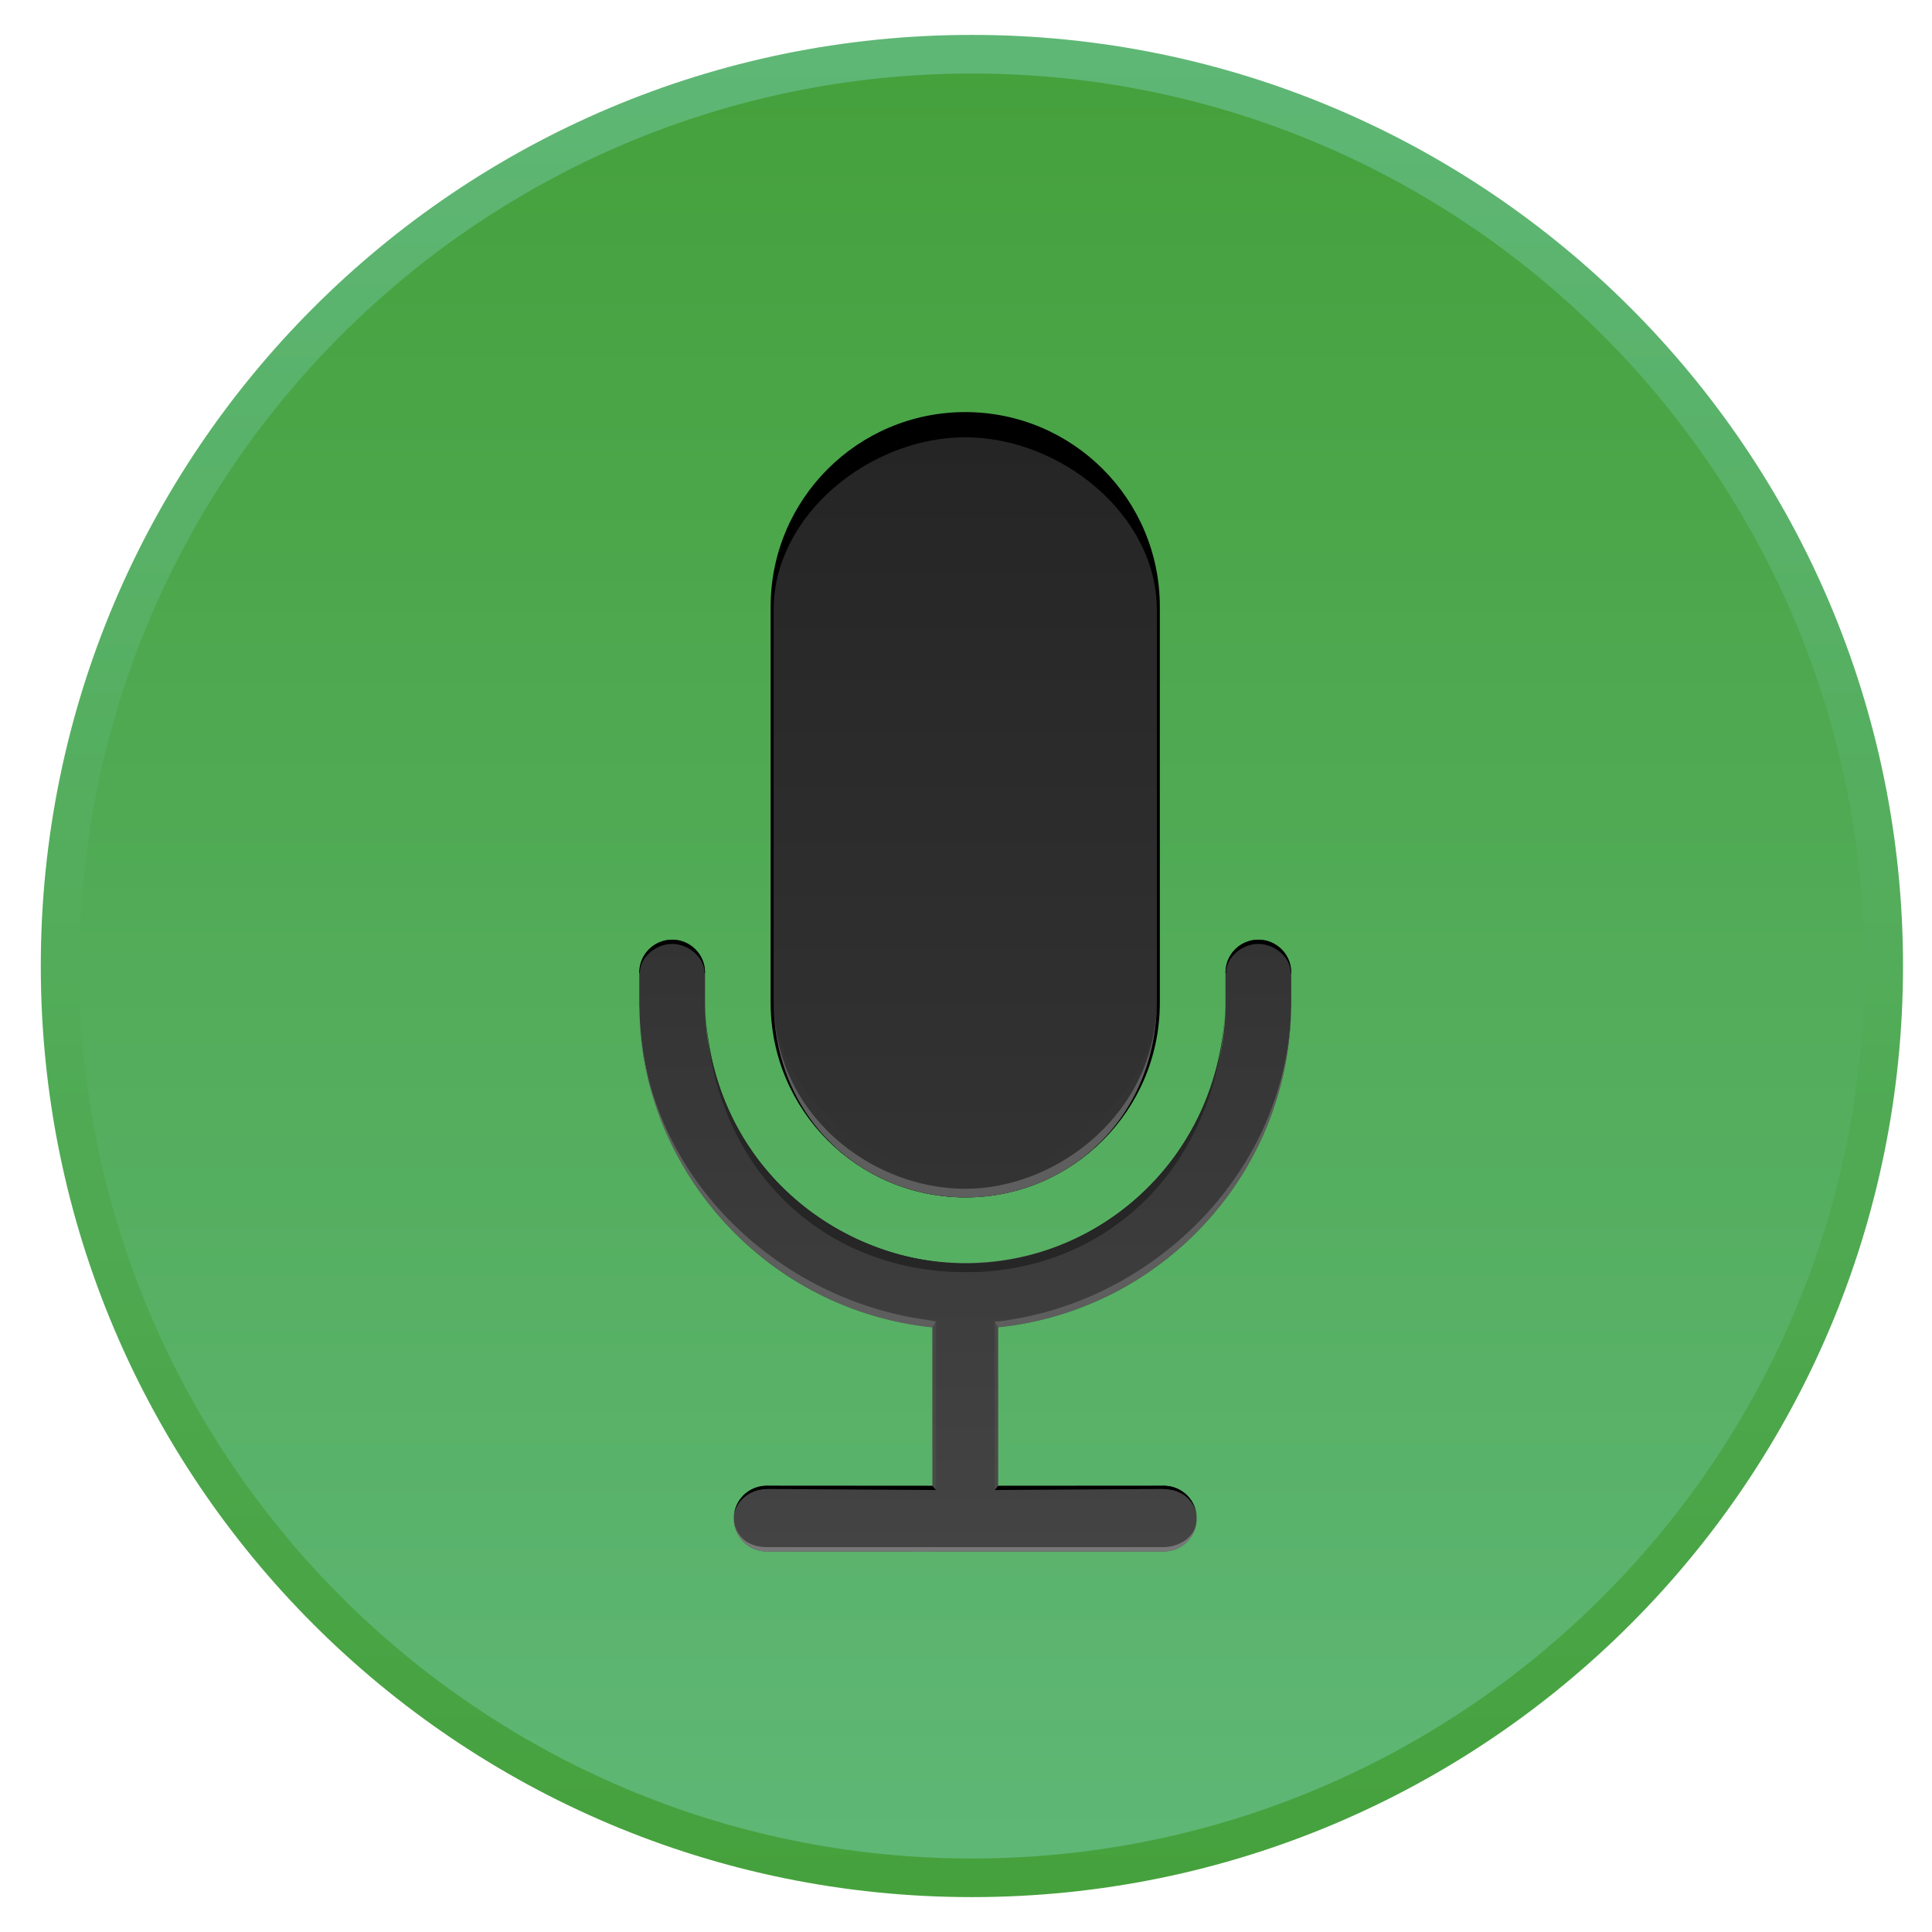
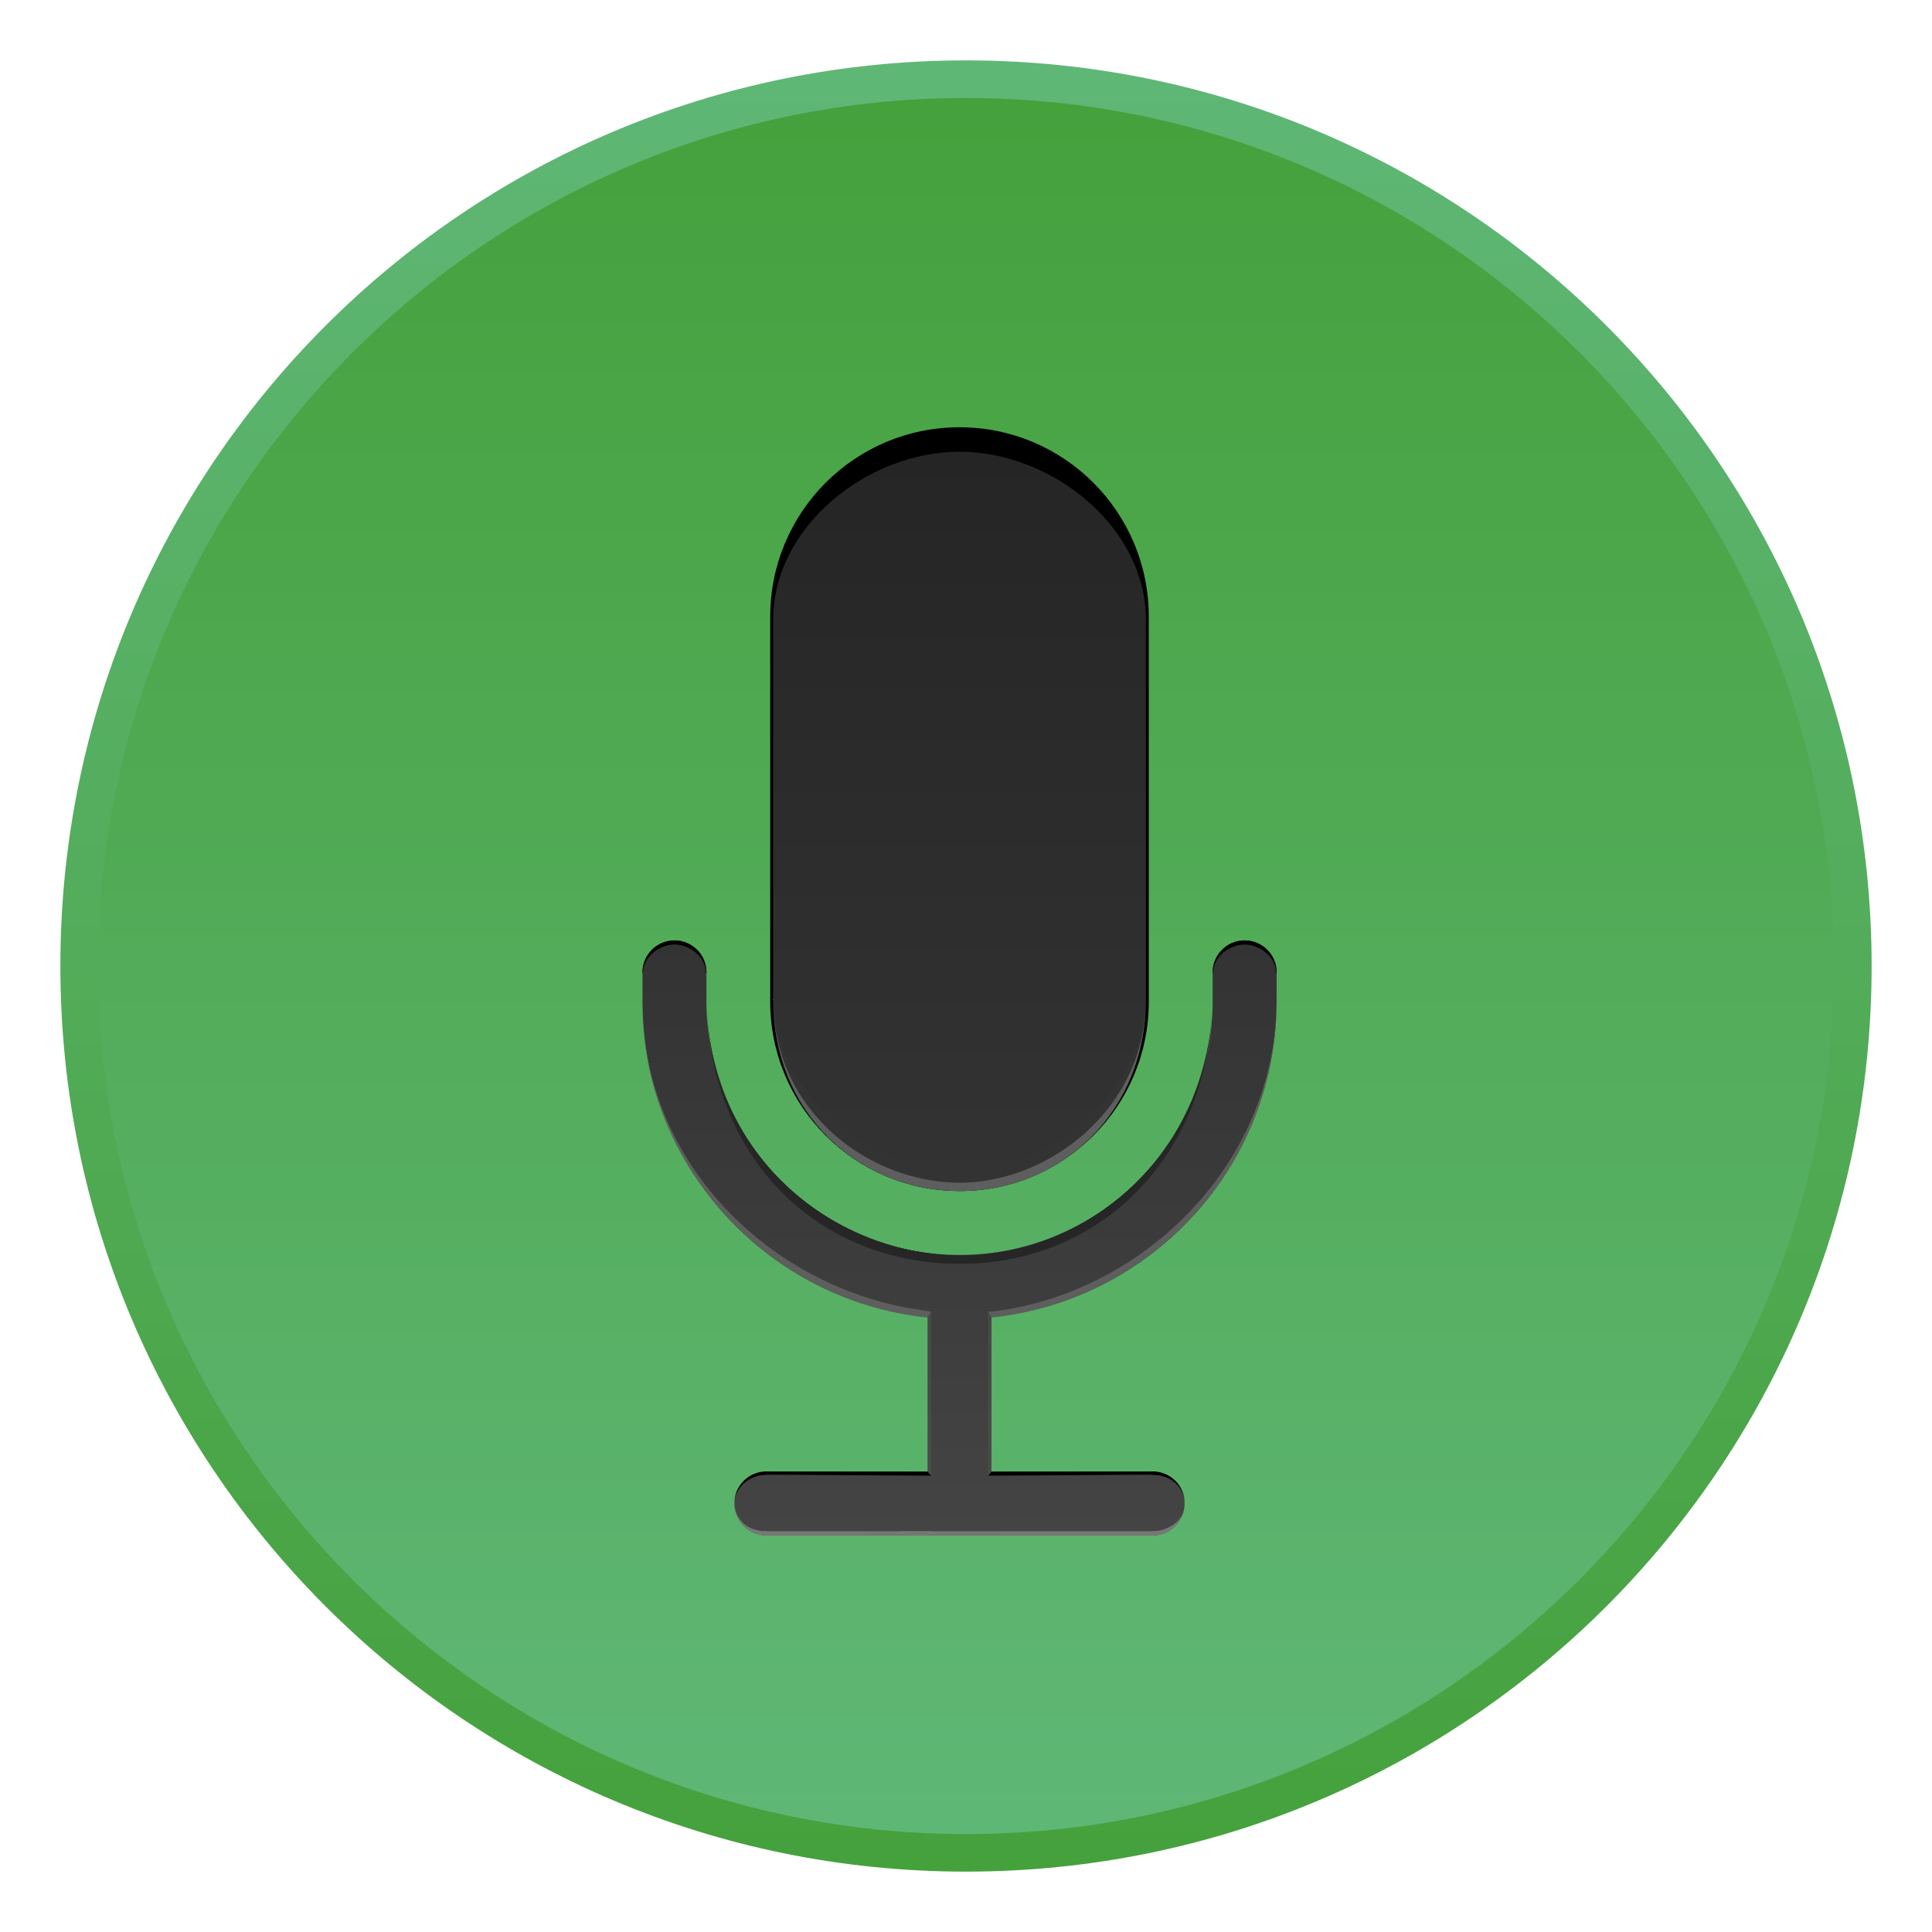
- <svg xmlns="http://www.w3.org/2000/svg" version="1.1" id="Layer_1" x="0px" y="0px" width="200px" height="200px" viewBox="0 0 200 200" enable-background="new 0 0 200 200" xml:space="preserve">
-   <linearGradient id="SVGID_1_" gradientUnits="userSpaceOnUse" x1="298.213" y1="-316.378" x2="298.213" y2="-123.602" gradientTransform="matrix(1 0 0 -1 -197.5996 -119.9902)">
-     <stop offset="0" style="stop-color:#45A13C" />
-     <stop offset="1" style="stop-color:#5FB776" />
-   </linearGradient>
-   <circle fill="url(#SVGID_1_)" cx="100.611" cy="100" r="96.388" />
-   <linearGradient id="SVGID_2_" gradientUnits="userSpaceOnUse" x1="100.612" y1="7.612" x2="100.612" y2="192.389">
-     <stop offset="0" style="stop-color:#45A13C" />
-     <stop offset="1" style="stop-color:#5FB776" />
-   </linearGradient>
-   <path fill="url(#SVGID_2_)" d="M100.611,192.389c-50.942,0-92.387-41.445-92.387-92.389c0-50.943,41.445-92.388,92.387-92.388  C151.555,7.612,193,49.057,193,100C193,150.943,151.555,192.389,100.611,192.389z" />
+ <svg xmlns="http://www.w3.org/2000/svg" version="1.1" id="Layer_1" x="0px" y="0px" width="80px" height="80px" viewBox="60 60 80 80" enable-background="new 60 60 80 80" xml:space="preserve">
  <g>
-     <g>
-       <path d="M99.922,123.951c11.125,0,20.145-9.02,20.145-20.145v-41c0-11.126-9.019-20.146-20.145-20.146s-20.146,9.02-20.146,20.146    c0,0.274,0,40.725,0,41C79.776,114.932,88.796,123.951,99.922,123.951z" />
-       <linearGradient id="SVGID_3_" gradientUnits="userSpaceOnUse" x1="99.921" y1="45.268" x2="99.921" y2="123.344">
-         <stop offset="0" style="stop-color:#252525" />
-         <stop offset="1" style="stop-color:#333333" />
-       </linearGradient>
-       <path fill="url(#SVGID_3_)" d="M99.922,123.344c-9.853,0-19.837-7.828-19.837-19.836V63.136c0-9.853,9.985-17.868,19.837-17.868    c9.852,0,19.836,8.015,19.836,17.868v40.372C119.758,115.351,109.773,123.344,99.922,123.344z" />
-       <linearGradient id="SVGID_4_" gradientUnits="userSpaceOnUse" x1="99.922" y1="97.274" x2="99.922" y2="160.606">
-         <stop offset="0" style="stop-color:#333333" />
-         <stop offset="1" style="stop-color:#444444" />
-       </linearGradient>
-       <path fill="url(#SVGID_4_)" d="M130.266,97.274c-1.879,0-3.404,1.524-3.404,3.403c0,0.044,0,2.856,0,3.399    c-0.146,14.733-12.17,26.675-26.938,26.675c-14.78,0-26.815-11.963-26.94-26.714v-3.36c0-1.879-1.524-3.403-3.403-3.403    s-3.403,1.524-3.403,3.403c0,0.048,0,3.45,0,3.496c0,0.042,0.011,0.081,0.012,0.123c0.248,17.238,13.478,31.391,30.335,33.084    v16.431H79.363c-1.877,0-3.399,1.52-3.398,3.396c0,1.877,1.521,3.398,3.398,3.398c0.046,0,41.071,0,41.118,0    c1.877,0,3.397-1.521,3.397-3.398s-1.521-3.396-3.397-3.396h-17.158c0-4.152,0-12.491,0-16.431    c16.856-1.694,30.086-15.847,30.333-33.084c0.002-0.042,0.013-0.081,0.013-0.123v-3.496    C133.668,98.798,132.145,97.274,130.266,97.274z" />
-     </g>
+     <linearGradient id="SVGID_1_" gradientUnits="userSpaceOnUse" x1="495.199" y1="778.481" x2="495.199" y2="703.481" gradientTransform="matrix(1 0 0 1 -395.1992 -640.9805)">
+       <stop offset="0" style="stop-color:#45A13C" />
+       <stop offset="1" style="stop-color:#5FB776" />
+     </linearGradient>
+     <circle fill="url(#SVGID_1_)" cx="100" cy="100" r="37.5" />
+     <linearGradient id="SVGID_2_" gradientUnits="userSpaceOnUse" x1="297.6" y1="-184.047" x2="297.6" y2="-255.935" gradientTransform="matrix(1 0 0 -1 -197.5996 -119.9902)">
+       <stop offset="0" style="stop-color:#45A13C" />
+       <stop offset="1" style="stop-color:#5FB776" />
+     </linearGradient>
+     <path fill="url(#SVGID_2_)" d="M100,135.944c-19.819,0-35.944-16.125-35.944-35.944S80.181,64.057,100,64.057   S135.944,80.181,135.944,100S119.819,135.944,100,135.944z" />
    <g>
      <g>
-         <path fill="#333333" d="M99.921,122c-9.555,0-19.836-9.07-19.836-18.492c0,12.284,9.238,20.443,19.915,20.443     c10.675,0,19.759-8.368,19.759-20.443C119.758,112.93,109.477,122,99.921,122z" />
-         <path fill="#5E5E5E" d="M99.921,123.063c-9.555,0-19.836-7.521-19.836-19.555c0,12.284,9.238,20.443,19.915,20.443     c10.675,0,19.759-8.368,19.759-20.443C119.758,115.167,109.477,123.063,99.921,123.063z" />
-       </g>
-     </g>
-     <g>
-       <path d="M126.913,100.729c0.003-1.663,1.688-3.015,3.351-3.015c1.664,0,3.349,1.352,3.353,3.015h0.052v-0.052    c0-1.879-1.524-3.403-3.404-3.403c-1.878,0-3.402,1.523-3.402,3.403c0,0.002,0,0.021,0,0.052H126.913z" />
-     </g>
-     <g>
-       <path d="M66.229,100.729c0.003-1.663,1.688-3.015,3.351-3.015c1.664,0,3.349,1.352,3.353,3.015h0.052v-0.052    c0-1.88-1.524-3.403-3.404-3.403c-1.878,0-3.402,1.523-3.402,3.403c0,0.002,0,0.021,0,0.052H66.229z" />
-     </g>
-     <g>
-       <g>
-         <g>
-           <path d="M79.409,154.139v-0.34h-0.052c-1.88,0-3.403,1.524-3.403,3.404C75.954,155.626,77.458,154.139,79.409,154.139z" />
-         </g>
-         <path d="M96.525,153.811l-17.162-0.012c0,0-1.082,0.189-0.952,0.43c0.667-0.11,1.292-0.092,1.292-0.092l17.203,0.11     L96.525,153.811z" />
+         <path d="M99.731,109.318c4.328,0,7.838-3.509,7.838-7.837V85.53c0-4.329-3.509-7.838-7.838-7.838     c-4.329,0-7.838,3.509-7.838,7.838c0,0.106,0,15.844,0,15.952C91.894,105.81,95.403,109.318,99.731,109.318z" />
+         <linearGradient id="SVGID_3_" gradientUnits="userSpaceOnUse" x1="297.332" y1="-198.697" x2="297.332" y2="-229.073" gradientTransform="matrix(1 0 0 -1 -197.5996 -119.9902)">
+           <stop offset="0" style="stop-color:#252525" />
+           <stop offset="1" style="stop-color:#333333" />
+         </linearGradient>
+         <path fill="url(#SVGID_3_)" d="M99.731,109.082c-3.833,0-7.717-3.046-7.717-7.717V85.658c0-3.833,3.884-6.952,7.717-6.952     s7.718,3.118,7.718,6.952v15.707C107.449,105.973,103.564,109.082,99.731,109.082z" />
+         <linearGradient id="SVGID_4_" gradientUnits="userSpaceOnUse" x1="297.332" y1="-218.93" x2="297.332" y2="-243.57" gradientTransform="matrix(1 0 0 -1 -197.5996 -119.9902)">
+           <stop offset="0" style="stop-color:#333333" />
+           <stop offset="1" style="stop-color:#444444" />
+         </linearGradient>
+         <path fill="url(#SVGID_4_)" d="M111.537,98.939c-0.731,0-1.324,0.593-1.324,1.324c0,0.017,0,1.111,0,1.322     c-0.057,5.731-4.735,10.378-10.48,10.378c-5.75,0-10.433-4.654-10.481-10.394v-1.307c0-0.731-0.593-1.324-1.324-1.324     s-1.324,0.593-1.324,1.324c0,0.019,0,1.342,0,1.36c0,0.016,0.004,0.031,0.004,0.048c0.097,6.706,5.244,12.213,11.802,12.871     v6.393h-6.677c-0.73,0-1.322,0.591-1.322,1.321c0,0.73,0.592,1.322,1.322,1.322c0.018,0,15.979,0,15.998,0     c0.729,0,1.321-0.592,1.321-1.322s-0.592-1.321-1.321-1.321h-6.676c0-1.615,0-4.859,0-6.393     c6.559-0.659,11.705-6.165,11.802-12.871c0-0.017,0.005-0.032,0.005-0.048v-1.36C112.86,99.532,112.268,98.939,111.537,98.939z" />
      </g>
      <g>
        <g>
-           <path d="M120.441,154.139v-0.34h0.051c1.881,0,3.404,1.524,3.404,3.404C123.896,155.542,122.438,154.139,120.441,154.139z" />
+           <path fill="#333333" d="M99.731,108.56c-3.717,0-7.717-3.529-7.717-7.194c0,4.778,3.594,7.953,7.748,7.953      c4.153,0,7.688-3.256,7.688-7.953C107.449,105.03,103.449,108.56,99.731,108.56z" />
+           <path fill="#5E5E5E" d="M99.731,108.973c-3.717,0-7.717-2.926-7.717-7.607c0,4.778,3.594,7.953,7.748,7.953      c4.153,0,7.688-3.256,7.688-7.953C107.449,105.9,103.449,108.973,99.731,108.973z" />
        </g>
-         <path d="M103.322,153.811l17.165-0.012c0,0,1.082,0.189,0.952,0.43c-0.667-0.11-1.293-0.092-1.293-0.092l-17.178,0.11     L103.322,153.811z" />
      </g>
-     </g>
-     <g>
      <g>
-         <g>
-           <path fill="#777777" d="M79.409,160.159v0.448h-0.052c-1.88,0-3.403-1.524-3.403-3.404      C75.954,158.141,76.672,160.159,79.409,160.159z" />
-         </g>
-         <polygon fill="#777777" points="96.525,160.596 79.363,160.607 78.031,160.159 96.906,160.159    " />
+         <path d="M110.232,100.284c0.001-0.647,0.657-1.173,1.304-1.173c0.647,0,1.304,0.526,1.305,1.173h0.021v-0.02     c0-0.731-0.594-1.324-1.324-1.324c-0.731,0-1.324,0.593-1.324,1.324c0,0.001,0,0.008,0,0.02H110.232z" />
+       </g>
+       <g>
+         <path d="M86.624,100.284c0.001-0.647,0.656-1.173,1.304-1.173c0.647,0,1.303,0.526,1.304,1.173h0.02v-0.02     c0-0.731-0.593-1.324-1.324-1.324c-0.73,0-1.323,0.593-1.323,1.324c0,0.001,0,0.008,0,0.02H86.624z" />
      </g>
      <g>
        <g>
-           <path fill="#777777" d="M120.441,160.159v0.448h0.051c1.881,0,3.404-1.524,3.404-3.404      C123.896,159.219,121.893,160.159,120.441,160.159z" />
+           <g>
+             <path d="M91.751,121.063v-0.132h-0.02c-0.731,0-1.324,0.593-1.324,1.324C90.407,121.642,90.992,121.063,91.751,121.063z" />
+           </g>
+           <path d="M98.41,120.936l-6.677-0.005c0,0-0.421,0.073-0.37,0.167c0.259-0.042,0.502-0.035,0.502-0.035l6.693,0.043      L98.41,120.936z" />
        </g>
-         <polygon fill="#777777" points="94.688,160.596 120.487,160.607 121.893,160.159 93.625,160.159    " />
+         <g>
+           <g>
+             <path d="M107.715,121.063v-0.132h0.02c0.732,0,1.324,0.593,1.324,1.324C109.059,121.608,108.491,121.063,107.715,121.063z" />
+           </g>
+           <path d="M101.055,120.936l6.678-0.005c0,0,0.421,0.073,0.371,0.167c-0.261-0.042-0.504-0.035-0.504-0.035l-6.683,0.043      L101.055,120.936z" />
+         </g>
      </g>
+       <g>
+         <g>
+           <g>
+             <path fill="#777777" d="M91.751,123.405v0.174h-0.02c-0.731,0-1.324-0.593-1.324-1.324       C90.407,122.62,90.686,123.405,91.751,123.405z" />
+           </g>
+           <polygon fill="#777777" points="98.41,123.575 91.733,123.579 91.215,123.405 98.558,123.405     " />
+         </g>
+         <g>
+           <g>
+             <path fill="#777777" d="M107.715,123.405v0.174h0.02c0.732,0,1.324-0.593,1.324-1.324       C109.059,123.039,108.279,123.405,107.715,123.405z" />
+           </g>
+           <polygon fill="#777777" points="97.695,123.575 107.732,123.579 108.279,123.405 97.282,123.405     " />
+         </g>
+       </g>
+       <g>
+         <g>
+           <path fill="#262626" d="M99.795,111.987c-5.108,0-10.323-3.917-10.544-10.416c0.226,6.647,4.804,10.757,10.511,10.757      c5.705,0,10.21-4.293,10.451-10.742C109.975,107.951,104.901,111.987,99.795,111.987z" />
+         </g>
+       </g>
+       <g>
+         <g>
+           <path fill="#262626" d="M99.795,111.987c-5.108,0-10.323-3.917-10.544-10.416c0.226,6.647,4.804,10.757,10.511,10.757      c5.705,0,10.21-4.293,10.451-10.742C109.975,107.951,104.901,111.987,99.795,111.987z" />
+         </g>
+       </g>
+       <g>
+         <path fill="#5E5E5E" d="M98.254,114.262c-6.361-0.841-11.878-6.262-11.652-13.167c-0.231,7.068,5.223,12.787,11.807,13.462     l0.149-0.243L98.254,114.262z" />
+       </g>
+       <path fill="#5E5E5E" d="M101.066,114.313h-0.154l0.143,0.241c6.467-0.673,11.95-6.134,11.807-13.441    C112.997,108.054,107.419,113.551,101.066,114.313z" />
+       <polygon opacity="0.3" fill="#5E5E5E" enable-background="new    " points="98.558,114.313 98.409,114.557 98.41,120.936     98.558,121.105   " />
+       <polygon opacity="0.3" fill="#5E5E5E" enable-background="new    " points="100.912,114.313 101.066,114.557 101.065,120.936     100.917,121.105   " />
    </g>
-     <g>
-       <g>
-         <path fill="#262626" d="M100.084,130.813c-13.128,0-26.534-10.069-27.101-26.775c0.58,17.088,12.348,27.65,27.017,27.65     c14.662,0,26.242-11.035,26.861-27.611C126.25,120.438,113.209,130.813,100.084,130.813z" />
-       </g>
-     </g>
-     <g>
-       <g>
-         <path fill="#262626" d="M100.084,130.813c-13.128,0-26.534-10.069-27.101-26.775c0.58,17.088,12.348,27.65,27.017,27.65     c14.662,0,26.242-11.035,26.861-27.611C126.25,120.438,113.209,130.813,100.084,130.813z" />
-       </g>
-     </g>
-     <g>
-       <path fill="#5E5E5E" d="M96.125,136.656c-16.349-2.16-30.531-16.094-29.951-33.844C65.58,120.98,79.6,135.682,96.521,137.416    l0.385-0.625L96.125,136.656z" />
-     </g>
-     <path fill="#5E5E5E" d="M103.354,136.791h-0.398l0.367,0.618c16.62-1.73,30.715-15.764,30.346-34.548   C134.019,120.7,119.682,134.83,103.354,136.791z" />
-     <polygon opacity="0.3" fill="#5E5E5E" points="96.906,136.791 96.521,137.416 96.525,153.811 96.906,154.247  " />
-     <polygon opacity="0.3" fill="#5E5E5E" points="102.955,136.791 103.354,137.416 103.35,153.811 102.969,154.247  " />
  </g>
</svg>
